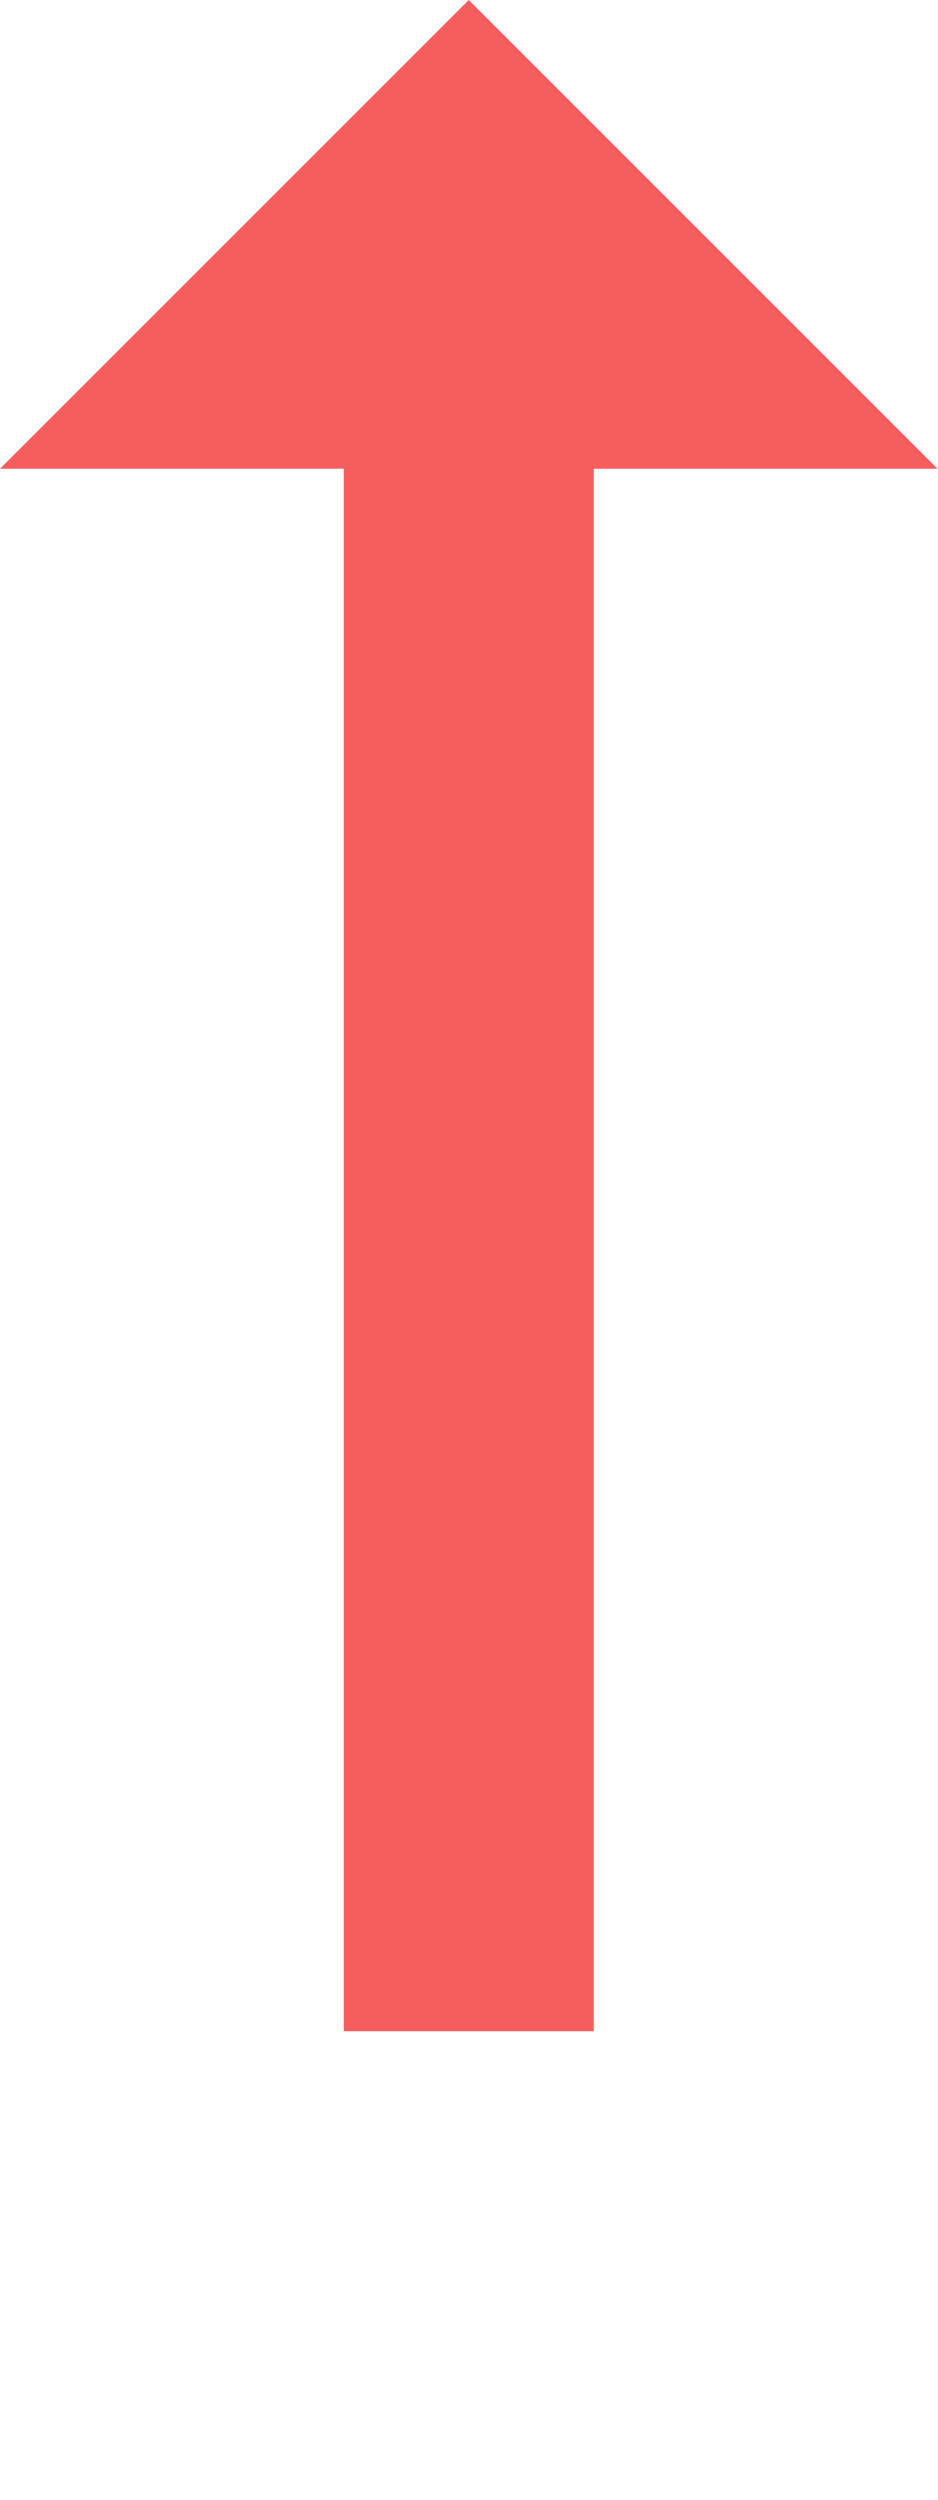
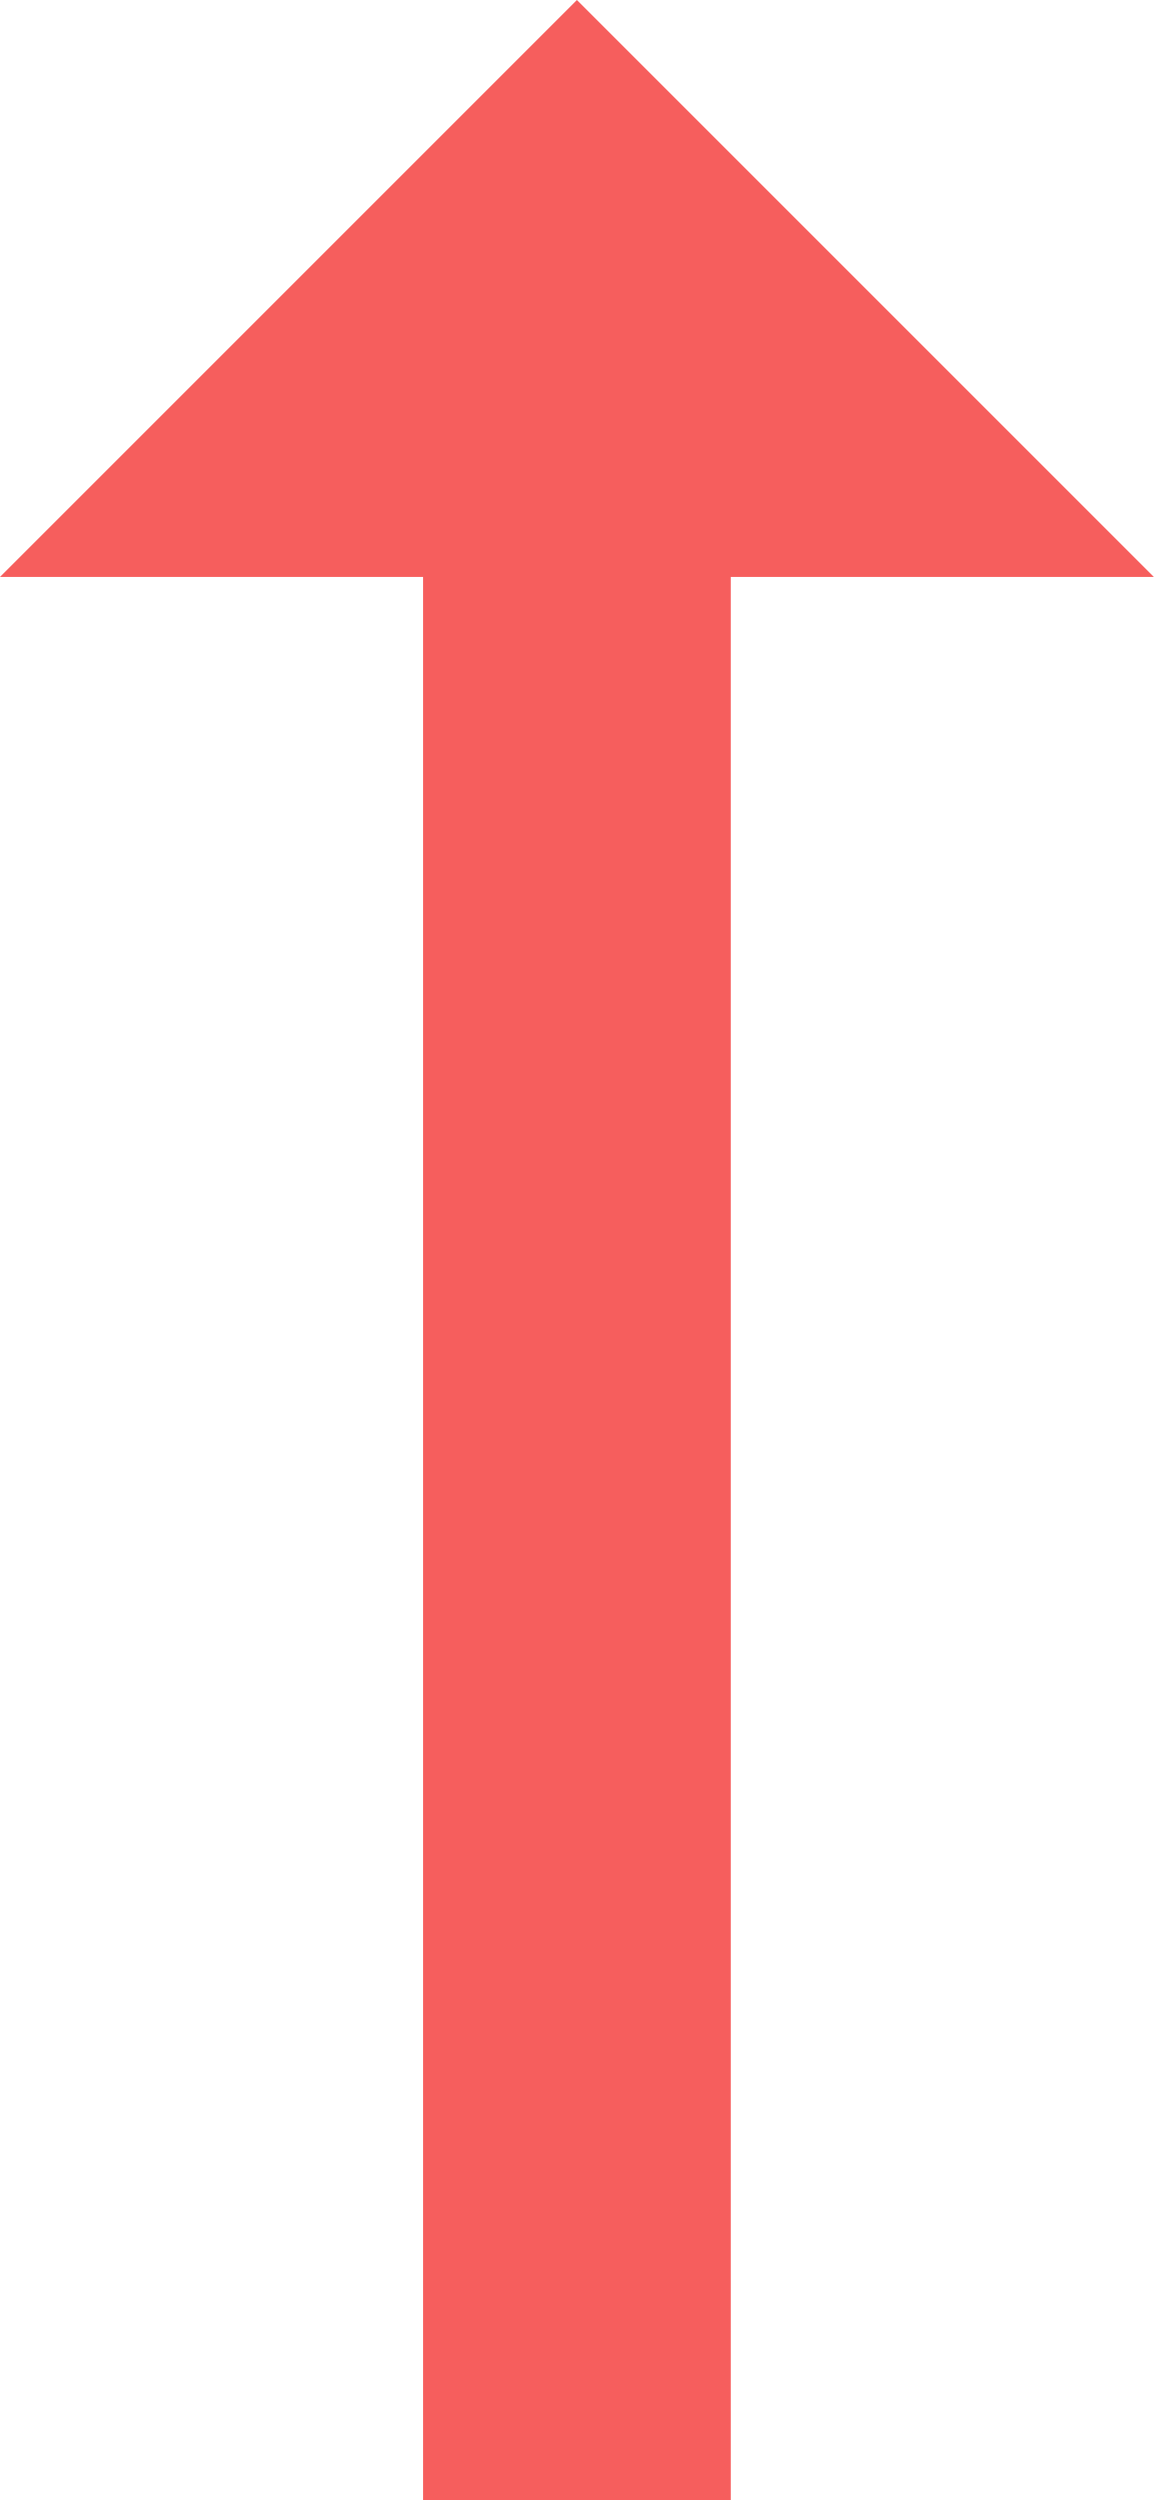
- <svg xmlns="http://www.w3.org/2000/svg" version="1.1" id="레이어_1" x="0px" y="0px" viewBox="0 0 6 16" style="enable-background:new 0 0 6 16;" xml:space="preserve">
+ <svg xmlns="http://www.w3.org/2000/svg" version="1.1" id="레이어_1" x="0px" y="0px" viewBox="0 0 6 13" style="enable-background:new 0 0 6 13;" xml:space="preserve">
  <style type="text/css">
	.st0{fill:#F65E5D;}
</style>
  <g id="레이어_2_1_">
    <g id="레이어_1-2">
      <polygon class="st0" points="3,0 0,3 2.2,3 2.2,13 3.8,13 3.8,3 6,3   " />
    </g>
  </g>
</svg>
